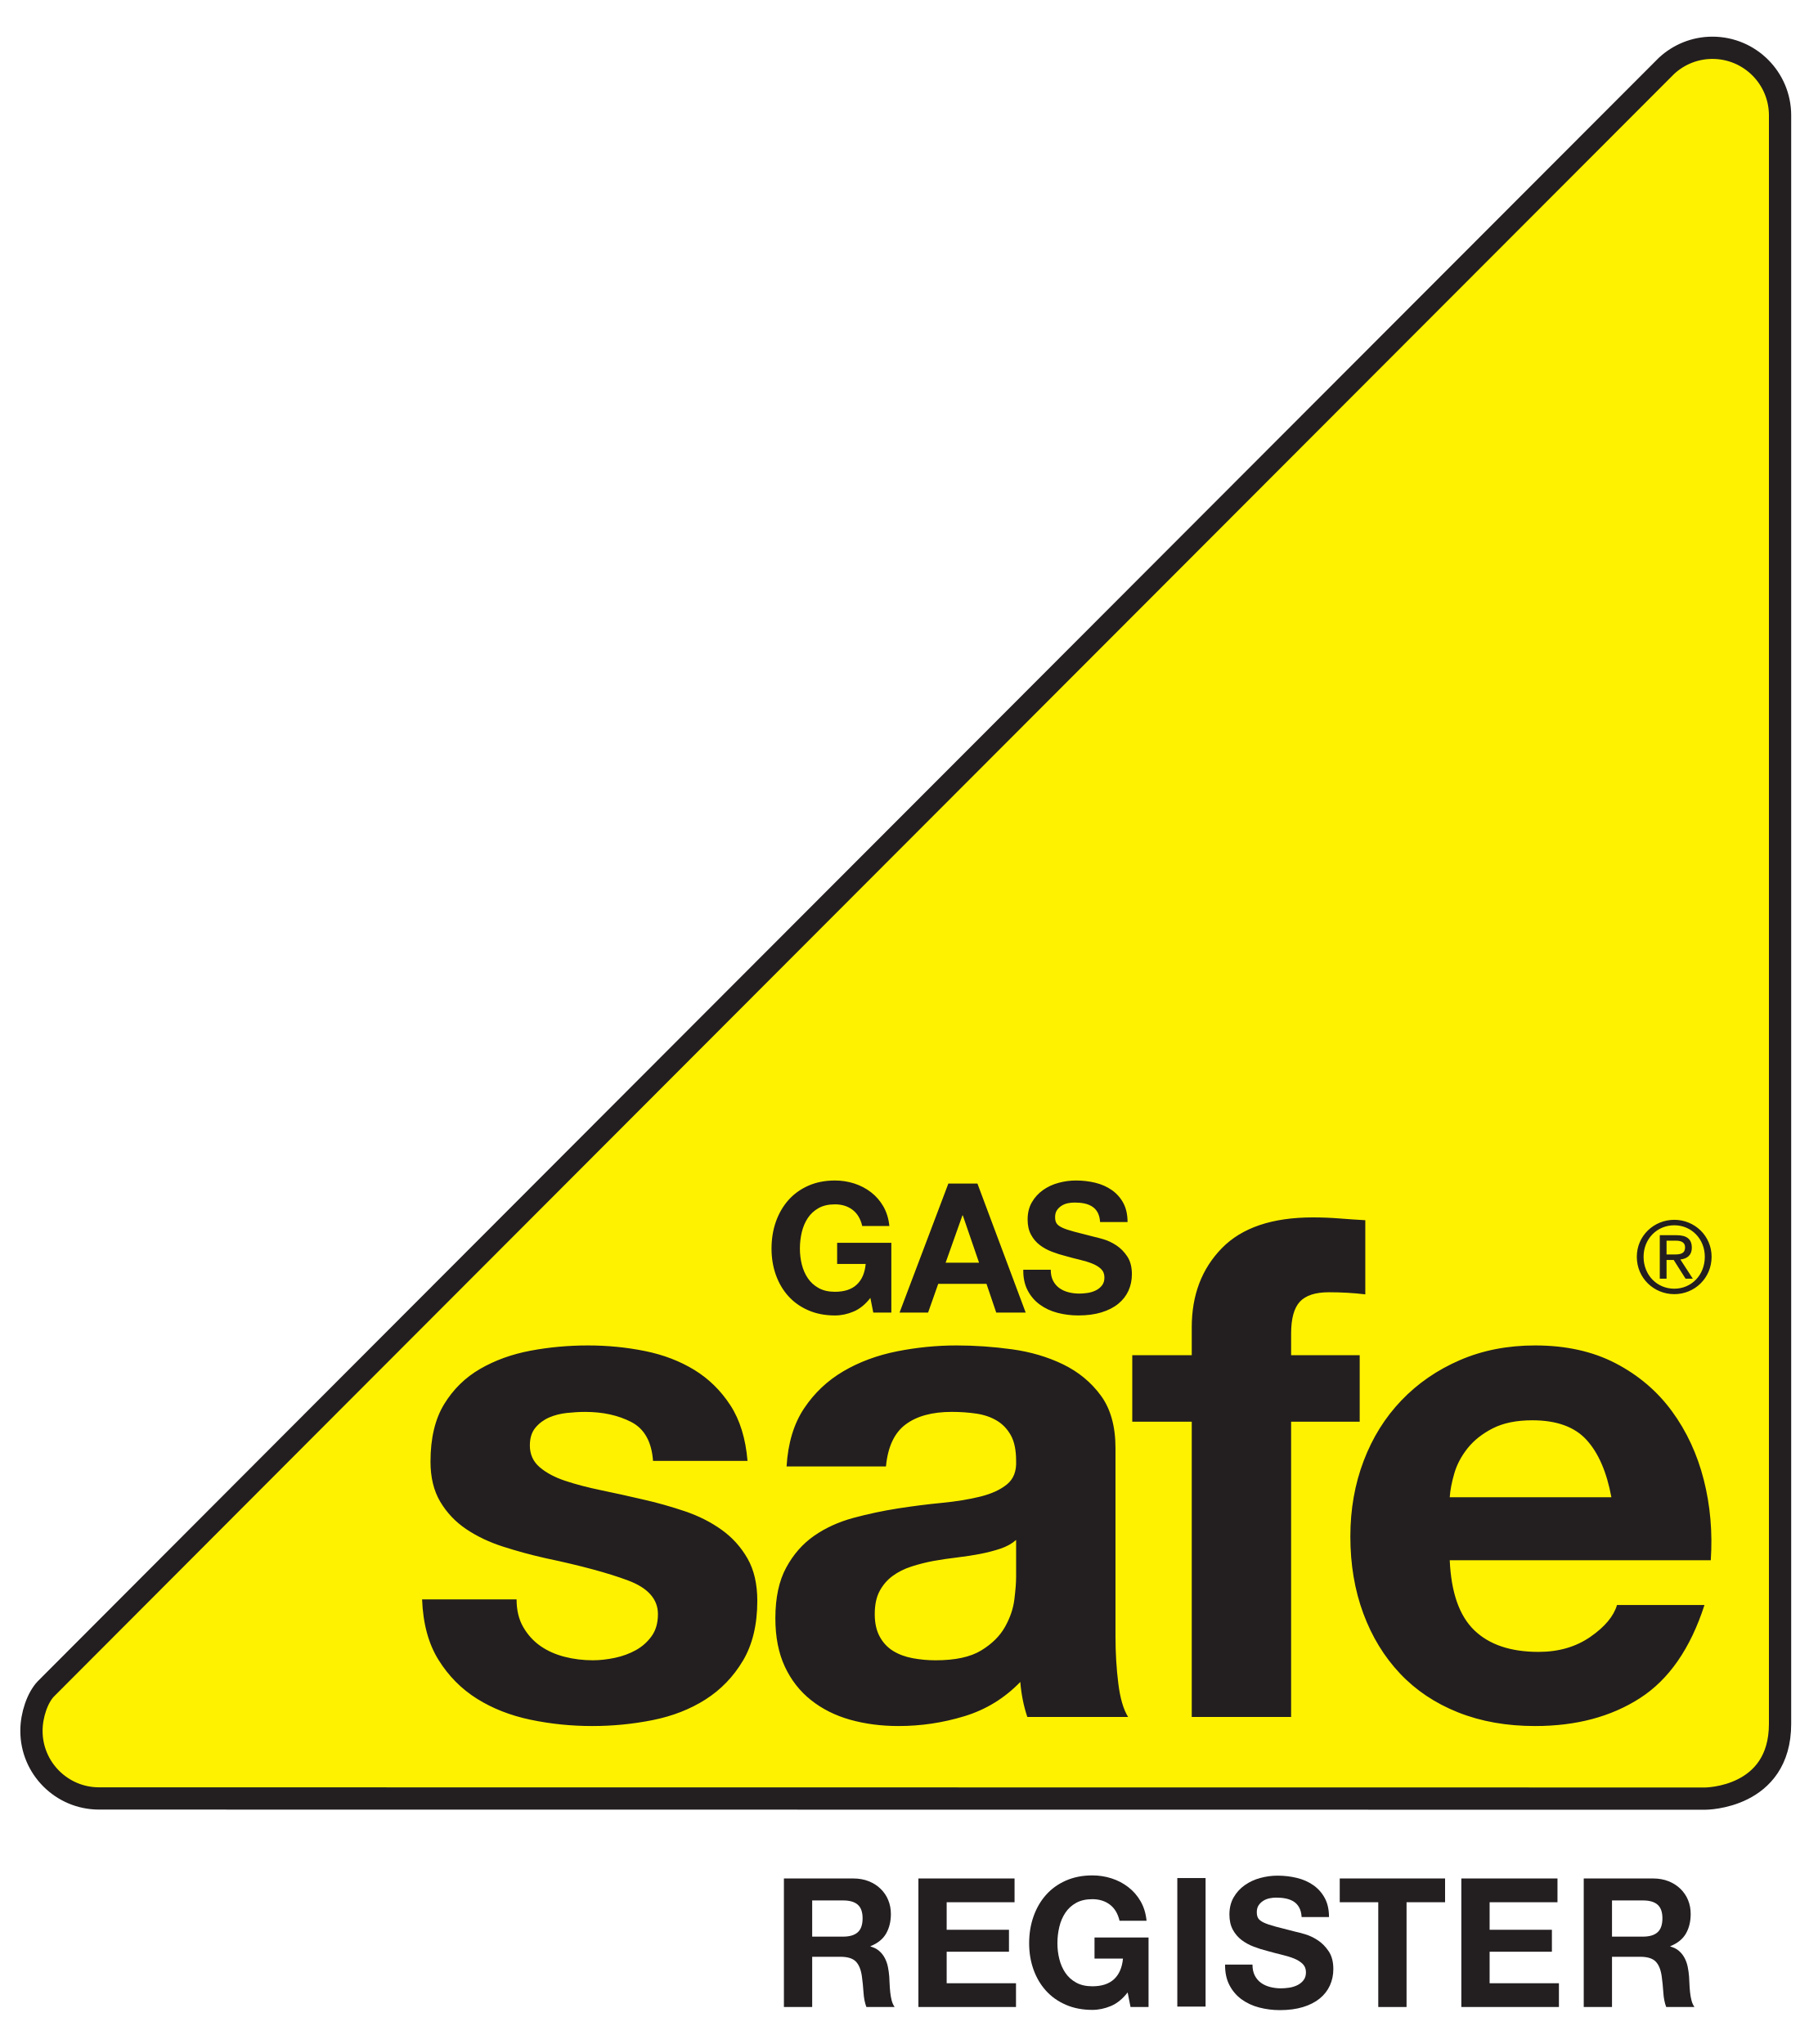
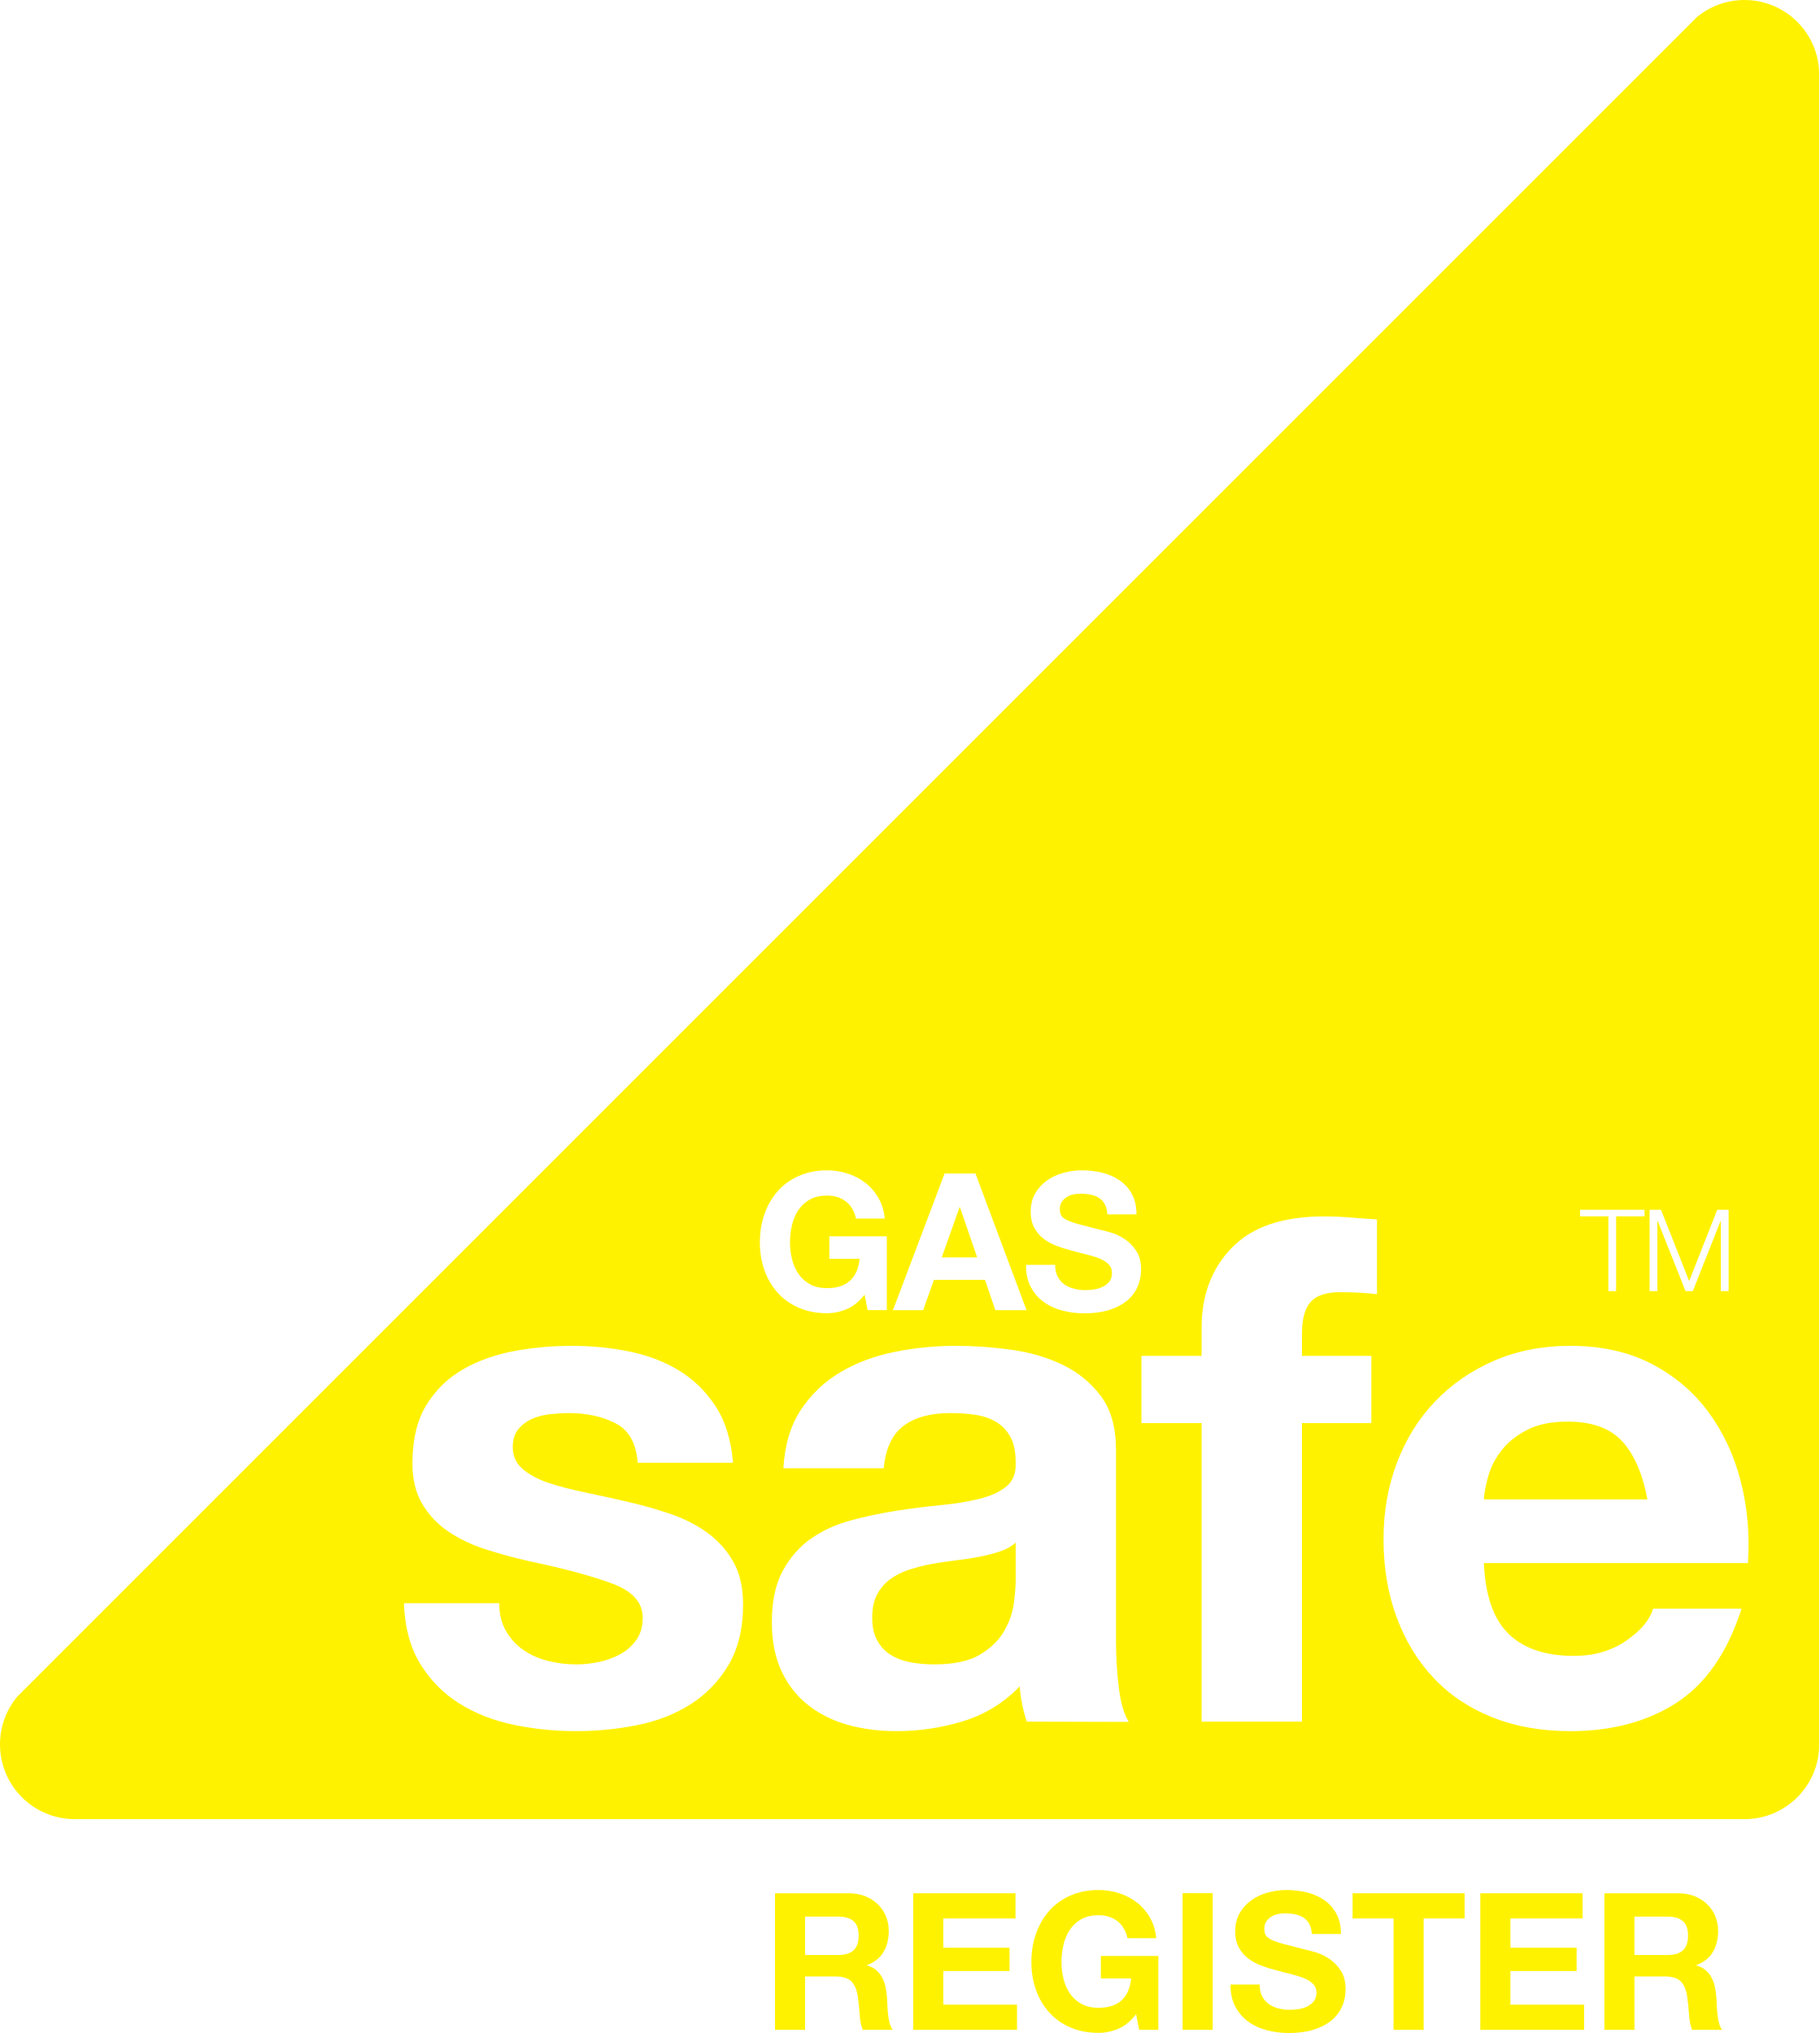
- <svg xmlns="http://www.w3.org/2000/svg" id="svg2816" version="1.1" width="120" height="135" xml:space="preserve">
-   <defs id="defs2820">
-     <clipPath clipPathUnits="userSpaceOnUse" id="clipPath2836">
-       <path d="m 12.496,624.78 437.953,0 0,-612.284 -437.953,0 0,612.284 z" id="path2838" />
-     </clipPath>
-     <clipPath clipPathUnits="userSpaceOnUse" id="clipPath2882">
-       <path d="m 12.496,12.496 437.953,0 0,612.283 -437.953,0 0,-612.283 z" id="path2884" />
-     </clipPath>
-     <clipPath clipPathUnits="userSpaceOnUse" id="clipPath2958">
-       <path d="m 328.559,34.465 97.087,0 0,112.63 -97.087,0 0,-112.63 z" id="path2960" />
-     </clipPath>
-     <clipPath clipPathUnits="userSpaceOnUse" id="clipPath3000">
-       <path d="m 328.559,38.996 93.543,0 0,104.272 -93.543,0 0,-104.272 z" id="path3002" />
-     </clipPath>
-     <clipPath clipPathUnits="userSpaceOnUse" id="clipPath3016">
-       <path d="m 328.559,34.465 97.087,0 0,112.63 -97.087,0 0,-112.63 z" id="path3018" />
-     </clipPath>
-     <clipPath clipPathUnits="userSpaceOnUse" id="clipPath3028">
-       <path d="m 0,0 462.945,0 0,637.276 L 0,637.276 0,0 z" id="path3030" />
-     </clipPath>
-     <clipPath clipPathUnits="userSpaceOnUse" id="clipPath3158">
-       <path d="m 0,0 462.945,0 0,637.276 L 0,637.276 0,0 z" id="path3160" />
-     </clipPath>
-   </defs>
-   <g id="g2826" transform="matrix(1.25,0,0,-1.25,-410.6988,183.7449)">
-     <g id="g3224" transform="translate(1.074046,1.790077)">
-       <g id="g2954">
-         <g clip-path="url(#clipPath2958)" id="g2956">
-           <g transform="translate(373.4696,42.3564)" id="g2962">
-             <path id="path2964" style="fill:#231f20;fill-opacity:1;fill-rule:nonzero;stroke:none" d="M 0,0 0,0.019 C 0.38,0.172 0.655,0.393 0.823,0.685 0.99,0.977 1.075,1.323 1.075,1.722 1.075,1.982 1.029,2.225 0.936,2.45 0.845,2.675 0.712,2.873 0.537,3.044 0.363,3.215 0.154,3.35 -0.09,3.448 -0.335,3.546 -0.609,3.596 -0.913,3.596 l -3.662,0 0,-6.792 1.493,0 0,2.654 1.493,0 c 0.375,0 0.644,-0.083 0.809,-0.247 0.165,-0.165 0.272,-0.425 0.323,-0.78 0.038,-0.273 0.067,-0.558 0.086,-0.856 0.019,-0.298 0.07,-0.555 0.152,-0.771 l 1.493,0 C 1.205,-3.1 1.153,-2.985 1.117,-2.849 1.083,-2.712 1.057,-2.568 1.041,-2.416 1.025,-2.263 1.014,-2.114 1.008,-1.968 1.002,-1.823 0.995,-1.696 0.989,-1.588 0.976,-1.417 0.952,-1.246 0.918,-1.075 0.883,-0.903 0.827,-0.747 0.751,-0.604 0.675,-0.461 0.577,-0.337 0.457,-0.233 0.336,-0.128 0.184,-0.051 0,0 m -0.419,1.494 c 0,-0.343 -0.085,-0.59 -0.257,-0.742 -0.171,-0.153 -0.428,-0.229 -0.77,-0.229 l -1.636,0 0,1.912 1.636,0 c 0.342,0 0.599,-0.074 0.77,-0.223 0.172,-0.15 0.257,-0.389 0.257,-0.718" />
-           </g>
-           <g transform="translate(381.0776,45.9522)" id="g2966">
-             <path id="path2968" style="fill:#231f20;fill-opacity:1;fill-rule:nonzero;stroke:none" d="m 0,0 0,-1.256 -3.586,0 0,-1.455 3.291,0 0,-1.16 -3.291,0 0,-1.665 3.662,0 0,-1.255 -5.155,0 0,6.791 L 0,0 z" />
-           </g>
-           <g transform="translate(386.1674,39.2132)" id="g2970">
-             <path id="path2972" style="fill:#231f20;fill-opacity:1;fill-rule:nonzero;stroke:none" d="m 0,0 c -0.324,-0.136 -0.65,-0.205 -0.98,-0.205 -0.52,0 -0.988,0.09 -1.403,0.271 -0.416,0.181 -0.766,0.43 -1.051,0.747 -0.286,0.317 -0.504,0.69 -0.656,1.117 -0.153,0.429 -0.229,0.89 -0.229,1.385 0,0.507 0.076,0.978 0.229,1.412 0.152,0.434 0.37,0.813 0.656,1.137 0.285,0.323 0.635,0.577 1.051,0.761 0.415,0.183 0.883,0.276 1.403,0.276 0.349,0 0.686,-0.052 1.013,-0.157 C 0.36,6.639 0.655,6.485 0.917,6.282 1.181,6.08 1.398,5.829 1.57,5.531 1.74,5.233 1.845,4.891 1.883,4.504 l -1.427,0 C 0.367,4.884 0.196,5.17 -0.058,5.36 -0.312,5.55 -0.619,5.645 -0.98,5.645 -1.316,5.645 -1.601,5.58 -1.836,5.45 -2.071,5.32 -2.261,5.146 -2.407,4.927 -2.553,4.708 -2.659,4.459 -2.725,4.181 -2.792,3.901 -2.826,3.613 -2.826,3.315 c 0,-0.286 0.034,-0.563 0.101,-0.832 0.066,-0.27 0.172,-0.512 0.318,-0.729 0.146,-0.215 0.336,-0.388 0.571,-0.517 0.235,-0.13 0.52,-0.195 0.856,-0.195 0.494,0 0.877,0.125 1.146,0.375 0.269,0.251 0.427,0.614 0.471,1.089 l -1.503,0 0,1.113 2.854,0 0,-3.671 -0.952,0 -0.152,0.77 C 0.618,0.375 0.323,0.136 0,0" />
-           </g>
-           <path id="path2974" style="fill:#231f20;fill-opacity:1;fill-rule:nonzero;stroke:none" d="m 391.168,39.182 -1.493,0 0,6.792 1.493,0 0,-6.792 z" />
-           <g transform="translate(393.7686,40.8219)" id="g2976">
-             <path id="path2978" style="fill:#231f20;fill-opacity:1;fill-rule:nonzero;stroke:none" d="m 0,0 c 0.083,-0.159 0.192,-0.287 0.328,-0.385 0.137,-0.098 0.297,-0.171 0.48,-0.219 0.185,-0.047 0.375,-0.071 0.572,-0.071 0.133,0 0.275,0.011 0.427,0.033 0.152,0.022 0.295,0.065 0.429,0.128 0.133,0.064 0.244,0.151 0.333,0.262 C 2.657,-0.141 2.702,0 2.702,0.171 2.702,0.355 2.643,0.504 2.526,0.618 2.408,0.733 2.255,0.828 2.064,0.904 1.874,0.98 1.659,1.046 1.417,1.103 1.177,1.16 0.933,1.224 0.685,1.294 0.431,1.357 0.184,1.435 -0.057,1.527 c -0.241,0.091 -0.456,0.211 -0.647,0.356 -0.19,0.146 -0.343,0.328 -0.461,0.547 -0.117,0.219 -0.176,0.484 -0.176,0.795 0,0.348 0.075,0.651 0.224,0.908 0.148,0.257 0.343,0.471 0.585,0.642 0.241,0.171 0.513,0.298 0.817,0.38 0.305,0.083 0.61,0.124 0.914,0.124 0.354,0 0.696,-0.04 1.022,-0.119 C 2.548,5.081 2.838,4.952 3.092,4.775 3.345,4.597 3.547,4.371 3.695,4.095 3.845,3.819 3.919,3.485 3.919,3.092 l -1.446,0 C 2.461,3.294 2.418,3.462 2.345,3.595 2.272,3.729 2.175,3.833 2.055,3.91 1.934,3.986 1.796,4.039 1.641,4.071 1.486,4.103 1.316,4.119 1.132,4.119 1.012,4.119 0.891,4.106 0.771,4.081 0.65,4.055 0.541,4.011 0.443,3.948 0.344,3.884 0.263,3.805 0.2,3.71 0.137,3.615 0.105,3.494 0.105,3.348 0.105,3.215 0.13,3.107 0.181,3.025 0.232,2.942 0.332,2.866 0.48,2.796 0.63,2.726 0.836,2.657 1.099,2.587 1.362,2.517 1.706,2.429 2.131,2.321 2.257,2.295 2.434,2.249 2.659,2.183 2.884,2.116 3.107,2.01 3.33,1.864 3.551,1.718 3.743,1.523 3.905,1.279 4.067,1.035 4.148,0.723 4.148,0.342 4.148,0.032 4.087,-0.257 3.967,-0.523 3.846,-0.789 3.667,-1.019 3.429,-1.213 3.192,-1.406 2.897,-1.557 2.545,-1.664 2.193,-1.772 1.785,-1.826 1.323,-1.826 c -0.375,0 -0.738,0.046 -1.09,0.138 -0.351,0.091 -0.662,0.236 -0.932,0.432 -0.27,0.197 -0.484,0.448 -0.642,0.752 C -1.499,-0.2 -1.575,0.162 -1.57,0.58 l 1.447,0 C -0.123,0.352 -0.082,0.158 0,0" />
-           </g>
-           <g transform="translate(398.2553,44.6967)" id="g2980">
-             <path id="path2982" style="fill:#231f20;fill-opacity:1;fill-rule:nonzero;stroke:none" d="m 0,0 0,1.256 5.564,0 0,-1.256 -2.035,0 0,-5.536 -1.494,0 L 2.035,0 0,0 z" />
-           </g>
-           <g transform="translate(409.7571,45.9522)" id="g2984">
-             <path id="path2986" style="fill:#231f20;fill-opacity:1;fill-rule:nonzero;stroke:none" d="m 0,0 0,-1.256 -3.585,0 0,-1.455 3.29,0 0,-1.16 -3.29,0 0,-1.665 3.661,0 0,-1.255 -5.155,0 0,6.791 L 0,0 z" />
-           </g>
-           <g transform="translate(415.719,42.3564)" id="g2988">
-             <path id="path2990" style="fill:#231f20;fill-opacity:1;fill-rule:nonzero;stroke:none" d="M 0,0 0,0.019 C 0.38,0.172 0.654,0.393 0.823,0.685 0.99,0.977 1.074,1.323 1.074,1.722 1.074,1.982 1.029,2.225 0.937,2.45 0.845,2.675 0.712,2.873 0.537,3.044 0.363,3.215 0.153,3.35 -0.091,3.448 -0.335,3.546 -0.609,3.596 -0.913,3.596 l -3.662,0 0,-6.792 1.493,0 0,2.654 1.493,0 c 0.374,0 0.644,-0.083 0.809,-0.247 0.165,-0.165 0.272,-0.425 0.323,-0.78 0.038,-0.273 0.067,-0.558 0.086,-0.856 0.019,-0.298 0.07,-0.555 0.152,-0.771 l 1.493,0 C 1.205,-3.1 1.153,-2.985 1.118,-2.849 1.082,-2.712 1.057,-2.568 1.041,-2.416 1.025,-2.263 1.014,-2.114 1.008,-1.968 1.001,-1.823 0.995,-1.696 0.989,-1.588 0.976,-1.417 0.952,-1.246 0.917,-1.075 0.883,-0.903 0.827,-0.747 0.751,-0.604 0.675,-0.461 0.576,-0.337 0.457,-0.233 0.336,-0.128 0.183,-0.051 0,0 m -0.419,1.494 c 0,-0.343 -0.086,-0.59 -0.257,-0.742 -0.171,-0.153 -0.428,-0.229 -0.77,-0.229 l -1.636,0 0,1.912 1.636,0 c 0.342,0 0.599,-0.074 0.77,-0.223 0.171,-0.15 0.257,-0.389 0.257,-0.718" />
-           </g>
-           <g transform="translate(421.5144,138.7908)" id="g2992">
-             <path id="path2994" style="fill:#fff200;fill-opacity:1;fill-rule:nonzero;stroke:none" d="m 0,0 0,0.318 c 0,1.973 -1.599,3.572 -3.573,3.572 -0.937,0 -1.788,-0.364 -2.426,-0.955 0,0 -85.247,-85.377 -85.61,-85.758 -0.439,-0.461 -0.759,-1.378 -0.759,-2.216 0,-1.973 1.6,-3.572 3.573,-3.572 0.046,0 84.843,-0.008 84.843,-0.008 0,0 3.952,0 3.952,3.952 L 0,0 z" />
-           </g>
-         </g>
-       </g>
-       <g id="g2996">
-         <g clip-path="url(#clipPath3000)" id="g2998">
-           <g transform="translate(421.5144,138.7908)" id="g3004">
-             <path id="path3006" style="fill:none;stroke:#fff200;stroke-width:1.077;stroke-linecap:butt;stroke-linejoin:miter;stroke-miterlimit:4;stroke-opacity:1;stroke-dasharray:none" d="m 0,0 0,0.318 c 0,1.973 -1.599,3.572 -3.573,3.572 -0.937,0 -1.788,-0.364 -2.426,-0.955 0,0 -85.247,-85.377 -85.61,-85.758 -0.439,-0.461 -0.759,-1.378 -0.759,-2.216 0,-1.973 1.6,-3.572 3.573,-3.572 0.046,0 84.843,-0.008 84.843,-0.008 0,0 3.952,0 3.952,3.952 L 0,0 z" />
-           </g>
-           <g transform="translate(421.5144,138.7908)" id="g3008">
-             <path id="path3010" style="fill:none;stroke:#231f20;stroke-width:1.176;stroke-linecap:butt;stroke-linejoin:miter;stroke-miterlimit:4;stroke-opacity:1;stroke-dasharray:none" d="m 0,0 0,0.318 c 0,1.973 -1.599,3.572 -3.573,3.572 -0.937,0 -1.788,-0.364 -2.426,-0.955 0,0 -85.247,-85.377 -85.61,-85.758 -0.439,-0.461 -0.759,-1.378 -0.759,-2.216 0,-1.973 1.6,-3.572 3.573,-3.572 0.046,0 84.843,-0.008 84.843,-0.008 0,0 3.952,0 3.952,3.952 L 0,0 z" />
-           </g>
-         </g>
-       </g>
-       <g id="g3012">
-         <g clip-path="url(#clipPath3016)" id="g3014">
-           <g transform="translate(415.9276,80.4651)" id="g3020">
-             <path id="path3022" style="fill:#231f20;fill-opacity:1;fill-rule:nonzero;stroke:none" d="m 0,0 c 0.909,0 1.612,-0.724 1.612,-1.664 0,-0.962 -0.703,-1.687 -1.612,-1.687 -0.919,0 -1.623,0.725 -1.623,1.687 C -1.623,-0.724 -0.919,0 0,0 m 0,-3.639 c 1.071,0 1.97,0.845 1.97,1.975 0,1.108 -0.899,1.953 -1.97,1.953 -1.077,0 -1.98,-0.845 -1.98,-1.953 0,-1.13 0.903,-1.975 1.98,-1.975 m -0.409,2.826 0.472,0 c 0.242,0 0.505,-0.048 0.505,-0.353 0,-0.362 -0.289,-0.377 -0.605,-0.377 l -0.372,0 0,0.73 z m 0,-1.02 0.378,0 0.625,-0.987 0.383,0 -0.657,1.013 c 0.342,0.037 0.605,0.21 0.605,0.626 0,0.441 -0.258,0.657 -0.804,0.657 l -0.888,0 0,-2.296 0.358,0 0,0.987 z m -29.064,0.772 c -0.223,0.146 -0.447,0.253 -0.673,0.32 -0.226,0.067 -0.402,0.113 -0.529,0.139 -0.427,0.107 -0.772,0.196 -1.036,0.267 -0.264,0.07 -0.471,0.139 -0.621,0.21 -0.149,0.07 -0.249,0.146 -0.3,0.229 -0.052,0.083 -0.076,0.191 -0.076,0.325 0,0.146 0.031,0.267 0.094,0.362 0.064,0.096 0.146,0.175 0.244,0.239 0.098,0.063 0.209,0.108 0.329,0.134 0.121,0.025 0.242,0.037 0.363,0.037 0.185,0 0.355,-0.015 0.511,-0.047 0.156,-0.032 0.294,-0.086 0.415,-0.163 0.121,-0.076 0.218,-0.181 0.291,-0.314 0.073,-0.134 0.116,-0.303 0.129,-0.506 l 1.451,0 c 0,0.394 -0.075,0.73 -0.224,1.007 -0.15,0.276 -0.352,0.504 -0.606,0.682 -0.255,0.178 -0.546,0.307 -0.874,0.387 -0.328,0.08 -0.67,0.119 -1.026,0.119 -0.305,0 -0.611,-0.041 -0.916,-0.124 -0.306,-0.082 -0.58,-0.21 -0.821,-0.382 -0.242,-0.172 -0.438,-0.386 -0.587,-0.644 -0.15,-0.258 -0.225,-0.562 -0.225,-0.912 0,-0.311 0.059,-0.577 0.177,-0.797 0.117,-0.219 0.272,-0.403 0.463,-0.549 0.191,-0.146 0.407,-0.265 0.649,-0.357 0.242,-0.093 0.49,-0.171 0.745,-0.234 0.248,-0.071 0.493,-0.134 0.735,-0.191 0.241,-0.058 0.458,-0.124 0.648,-0.201 0.191,-0.076 0.346,-0.172 0.464,-0.286 0.118,-0.115 0.176,-0.264 0.176,-0.449 0,-0.172 -0.044,-0.313 -0.134,-0.425 -0.089,-0.111 -0.2,-0.198 -0.333,-0.262 -0.134,-0.064 -0.278,-0.107 -0.43,-0.129 -0.153,-0.022 -0.296,-0.033 -0.43,-0.033 -0.197,0 -0.388,0.023 -0.572,0.071 -0.185,0.048 -0.345,0.121 -0.482,0.22 -0.137,0.099 -0.247,0.227 -0.33,0.386 -0.083,0.16 -0.124,0.354 -0.124,0.582 l -1.451,0 c -0.007,-0.42 0.07,-0.782 0.229,-1.088 0.159,-0.305 0.374,-0.557 0.645,-0.753 0.27,-0.198 0.582,-0.343 0.935,-0.435 0.353,-0.092 0.717,-0.138 1.093,-0.138 0.465,0 0.874,0.054 1.227,0.162 0.353,0.108 0.649,0.259 0.887,0.453 0.239,0.195 0.419,0.425 0.54,0.692 0.121,0.268 0.181,0.557 0.181,0.869 0,0.382 -0.081,0.695 -0.243,0.94 -0.162,0.245 -0.355,0.441 -0.578,0.587 M -46.8,-3.743 c 0.286,-0.318 0.638,-0.568 1.055,-0.749 0.417,-0.182 0.886,-0.273 1.408,-0.273 0.331,0 0.659,0.069 0.983,0.206 0.325,0.137 0.621,0.377 0.888,0.721 l 0.153,-0.774 0.954,0 0,3.685 -2.863,0 0,-1.117 1.508,0 c -0.044,-0.477 -0.202,-0.841 -0.473,-1.093 -0.27,-0.251 -0.653,-0.377 -1.15,-0.377 -0.337,0 -0.624,0.065 -0.859,0.196 -0.236,0.13 -0.426,0.304 -0.573,0.52 -0.146,0.216 -0.253,0.46 -0.32,0.731 -0.066,0.27 -0.1,0.548 -0.1,0.834 0,0.299 0.034,0.589 0.1,0.869 0.067,0.28 0.174,0.53 0.32,0.75 0.147,0.219 0.337,0.394 0.573,0.525 0.235,0.13 0.522,0.195 0.859,0.195 0.363,0 0.671,-0.095 0.926,-0.286 0.254,-0.191 0.426,-0.478 0.515,-0.859 l 1.433,0 c -0.039,0.388 -0.144,0.731 -0.315,1.031 -0.172,0.299 -0.391,0.55 -0.655,0.754 -0.264,0.203 -0.56,0.358 -0.887,0.463 -0.328,0.105 -0.667,0.157 -1.017,0.157 -0.522,0 -0.991,-0.092 -1.408,-0.276 -0.417,-0.185 -0.769,-0.44 -1.055,-0.764 -0.286,-0.325 -0.505,-0.705 -0.659,-1.141 -0.152,-0.436 -0.229,-0.909 -0.229,-1.418 0,-0.496 0.077,-0.959 0.229,-1.388 0.154,-0.43 0.373,-0.804 0.659,-1.122 m 30.182,-3.123 -3.623,0 0,1.146 c 0,0.788 0.154,1.349 0.462,1.682 0.308,0.332 0.82,0.499 1.535,0.499 0.665,0 1.305,-0.037 1.922,-0.111 l 0,3.918 c -0.444,0.025 -0.9,0.056 -1.368,0.093 -0.468,0.037 -0.937,0.055 -1.405,0.055 -2.143,0 -3.746,-0.542 -4.805,-1.626 -1.06,-1.085 -1.59,-2.477 -1.59,-4.177 l 0,-1.479 -3.142,0 0,-3.512 3.142,0 0,-15.601 5.249,0 0,15.601 3.623,0 0,3.512 z m 4.756,-7.505 c 0.024,0.37 0.104,0.788 0.24,1.257 0.135,0.468 0.37,0.912 0.702,1.331 0.334,0.419 0.777,0.77 1.332,1.054 0.554,0.282 1.25,0.425 2.088,0.425 1.281,0 2.237,-0.346 2.865,-1.036 0.629,-0.689 1.066,-1.7 1.312,-3.031 l -8.539,0 z m 11.737,4.547 c -0.776,1.059 -1.769,1.904 -2.976,2.533 -1.208,0.628 -2.624,0.942 -4.251,0.942 -1.455,0 -2.779,-0.259 -3.974,-0.776 -1.196,-0.517 -2.225,-1.226 -3.087,-2.126 -0.863,-0.9 -1.528,-1.965 -1.996,-3.197 -0.469,-1.233 -0.703,-2.564 -0.703,-3.993 0,-1.479 0.228,-2.834 0.684,-4.067 0.456,-1.232 1.103,-2.291 1.941,-3.179 0.838,-0.887 1.861,-1.571 3.068,-2.051 1.207,-0.481 2.563,-0.721 4.067,-0.721 2.168,0 4.017,0.492 5.545,1.478 1.528,0.986 2.662,2.625 3.401,4.917 l -4.621,0 c -0.173,-0.591 -0.641,-1.152 -1.405,-1.682 -0.764,-0.53 -1.676,-0.795 -2.735,-0.795 -1.479,0 -2.613,0.382 -3.402,1.147 -0.788,0.763 -1.219,1.996 -1.293,3.696 l 13.789,0 c 0.098,1.479 -0.025,2.896 -0.37,4.251 -0.345,1.355 -0.906,2.563 -1.682,3.623 m -34.643,-8.761 c 0,-0.296 -0.031,-0.691 -0.092,-1.183 -0.061,-0.493 -0.228,-0.98 -0.499,-1.46 -0.271,-0.481 -0.69,-0.894 -1.257,-1.239 -0.567,-0.345 -1.368,-0.518 -2.403,-0.518 -0.419,0 -0.826,0.038 -1.22,0.112 -0.394,0.074 -0.739,0.203 -1.035,0.388 -0.296,0.185 -0.53,0.437 -0.702,0.758 -0.173,0.32 -0.259,0.714 -0.259,1.183 0,0.492 0.086,0.899 0.259,1.22 0.172,0.32 0.4,0.585 0.684,0.794 0.283,0.209 0.615,0.376 0.998,0.5 0.381,0.123 0.77,0.221 1.164,0.295 0.419,0.074 0.838,0.136 1.257,0.185 0.419,0.049 0.819,0.111 1.202,0.185 0.381,0.074 0.739,0.166 1.072,0.277 0.333,0.111 0.609,0.265 0.831,0.462 l 0,-1.959 z m 5.25,-3.142 0,9.944 c 0,1.158 -0.259,2.089 -0.777,2.791 -0.517,0.703 -1.183,1.251 -1.995,1.645 -0.814,0.394 -1.714,0.659 -2.7,0.795 -0.986,0.135 -1.959,0.203 -2.92,0.203 -1.06,0 -2.113,-0.105 -3.161,-0.314 -1.047,-0.21 -1.99,-0.561 -2.828,-1.054 -0.838,-0.493 -1.528,-1.146 -2.07,-1.959 -0.542,-0.813 -0.85,-1.836 -0.924,-3.068 l 5.25,0 c 0.098,1.035 0.443,1.775 1.035,2.218 0.591,0.443 1.405,0.666 2.439,0.666 0.468,0 0.906,-0.032 1.313,-0.093 0.406,-0.062 0.764,-0.185 1.072,-0.37 0.308,-0.185 0.554,-0.444 0.739,-0.776 0.185,-0.333 0.277,-0.783 0.277,-1.349 0.025,-0.543 -0.135,-0.956 -0.48,-1.239 -0.345,-0.284 -0.813,-0.499 -1.405,-0.647 -0.591,-0.147 -1.27,-0.259 -2.033,-0.333 -0.764,-0.073 -1.541,-0.172 -2.329,-0.295 -0.789,-0.124 -1.571,-0.29 -2.347,-0.499 -0.777,-0.21 -1.467,-0.524 -2.071,-0.943 -0.604,-0.419 -1.097,-0.979 -1.479,-1.682 -0.382,-0.702 -0.573,-1.596 -0.573,-2.68 0,-0.986 0.167,-1.836 0.499,-2.551 0.334,-0.715 0.795,-1.306 1.387,-1.774 0.592,-0.469 1.281,-0.814 2.07,-1.036 0.789,-0.221 1.639,-0.332 2.551,-0.332 1.183,0 2.341,0.173 3.475,0.518 1.133,0.344 2.119,0.947 2.957,1.811 0.025,-0.321 0.068,-0.635 0.13,-0.943 0.061,-0.309 0.141,-0.61 0.24,-0.906 l 5.324,0 c -0.247,0.394 -0.42,0.985 -0.518,1.775 -0.099,0.788 -0.148,1.614 -0.148,2.477 m -8.085,22.251 0.019,0 0.859,-2.501 -1.766,0 0.888,2.501 z m -1.279,-3.618 2.549,0 0.515,-1.518 1.556,0 -2.549,6.816 -1.536,0 -2.578,-6.816 1.508,0 0.535,1.518 z M -50.324,-16.09 c -0.567,0.407 -1.214,0.733 -1.94,0.98 -0.728,0.246 -1.473,0.456 -2.237,0.628 -0.74,0.173 -1.466,0.333 -2.181,0.481 -0.715,0.148 -1.349,0.314 -1.904,0.499 -0.555,0.185 -1.005,0.425 -1.35,0.721 -0.345,0.296 -0.517,0.677 -0.517,1.146 0,0.394 0.098,0.708 0.296,0.943 0.197,0.234 0.437,0.412 0.721,0.536 0.283,0.123 0.597,0.203 0.942,0.24 0.345,0.037 0.666,0.055 0.961,0.055 0.937,0 1.75,-0.179 2.441,-0.536 0.689,-0.357 1.071,-1.041 1.145,-2.051 l 4.991,0 c -0.099,1.182 -0.401,2.162 -0.906,2.938 -0.505,0.777 -1.14,1.399 -1.903,1.868 -0.765,0.467 -1.634,0.8 -2.607,0.997 -0.973,0.197 -1.977,0.296 -3.013,0.296 -1.035,0 -2.046,-0.092 -3.031,-0.277 -0.986,-0.185 -1.873,-0.505 -2.662,-0.961 -0.789,-0.456 -1.423,-1.078 -1.904,-1.867 -0.48,-0.789 -0.72,-1.799 -0.72,-3.031 0,-0.838 0.172,-1.547 0.517,-2.126 0.345,-0.579 0.801,-1.06 1.368,-1.442 0.567,-0.382 1.213,-0.69 1.941,-0.924 0.727,-0.234 1.472,-0.438 2.237,-0.61 1.872,-0.394 3.332,-0.789 4.38,-1.183 1.047,-0.394 1.571,-0.986 1.571,-1.774 0,-0.469 -0.111,-0.857 -0.333,-1.165 -0.222,-0.309 -0.499,-0.554 -0.831,-0.739 -0.333,-0.185 -0.703,-0.321 -1.109,-0.407 -0.407,-0.086 -0.795,-0.129 -1.165,-0.129 -0.517,0 -1.016,0.061 -1.497,0.185 -0.481,0.123 -0.906,0.314 -1.276,0.572 -0.369,0.259 -0.671,0.592 -0.905,0.999 -0.235,0.406 -0.351,0.893 -0.351,1.46 l -4.991,0 c 0.049,-1.282 0.339,-2.348 0.869,-3.198 0.53,-0.85 1.207,-1.534 2.033,-2.052 0.825,-0.517 1.768,-0.886 2.828,-1.108 1.059,-0.222 2.144,-0.333 3.253,-0.333 1.085,0 2.15,0.104 3.198,0.314 1.047,0.209 1.978,0.573 2.791,1.09 0.813,0.518 1.472,1.202 1.978,2.052 0.504,0.85 0.757,1.904 0.757,3.161 0,0.887 -0.172,1.632 -0.517,2.236 -0.345,0.604 -0.801,1.11 -1.368,1.516" />
-           </g>
-         </g>
-       </g>
+ <svg xmlns="http://www.w3.org/2000/svg" version="1.1" id="Layer_1" x="0px" y="0px" width="226.627px" height="253.267px" viewBox="0 0 226.627 253.267" enable-background="new 0 0 226.627 253.267" xml:space="preserve">
+   <g>
+     <g>
+       <path fill="#FFF200" d="M195.259,177.1c-1.999,0-3.66,0.338-4.982,1.013c-1.323,0.676-2.382,1.512-3.175,2.51    c-0.794,0.998-1.353,2.056-1.676,3.171c-0.324,1.115-0.515,2.113-0.573,2.994h20.371c-0.588-3.17-1.632-5.577-3.131-7.222    C200.594,177.922,198.315,177.1,195.259,177.1z" />
+       <path fill="#FFF200" d="M121.972,193.945c-0.914,0.177-1.873,0.324-2.877,0.441c-1.002,0.117-2.006,0.265-3.008,0.44    c-0.943,0.177-1.873,0.412-2.787,0.706s-1.711,0.69-2.389,1.19c-0.679,0.5-1.226,1.132-1.638,1.896    c-0.414,0.765-0.619,1.734-0.619,2.91c0,1.117,0.205,2.059,0.619,2.822c0.412,0.765,0.973,1.367,1.681,1.809    c0.707,0.441,1.533,0.75,2.479,0.926c0.943,0.176,1.916,0.264,2.92,0.264c2.477,0,4.395-0.411,5.752-1.234    c1.355-0.822,2.359-1.808,3.008-2.954s1.047-2.308,1.195-3.483c0.146-1.176,0.221-2.116,0.221-2.822v-4.674    c-0.531,0.471-1.195,0.839-1.99,1.103C123.741,193.549,122.886,193.77,121.972,193.945z" />
+       <polygon fill="#FFF200" points="119.582,150.39 119.534,150.39 117.316,156.645 121.729,156.645   " />
+       <path fill="#FFF200" d="M217.313,0c-2.237,0-4.29,0.789-5.896,2.103L2.152,211.358C0.809,212.973,0,215.049,0,217.313    c0,5.145,4.17,9.313,9.314,9.313h208c5.145,0,9.313-4.169,9.313-9.313v-208C226.627,4.169,222.458,0,217.313,0z M205.498,150.711    h1.42l3.509,8.885l3.495-8.885h1.42v10.133h-0.969v-8.756h-0.028l-3.464,8.756h-0.908l-3.478-8.756h-0.028v8.756h-0.969V150.711z     M196.839,150.711h8.024v0.82h-3.535v9.312h-0.969v-9.312h-3.521V150.711z M117.675,146.191h3.839l6.366,17.031h-3.887    l-1.288-3.781h-6.366l-1.335,3.781h-3.767L117.675,146.191z M90.758,207.411c-1.205,2.029-2.778,3.662-4.719,4.897    c-1.94,1.236-4.16,2.104-6.659,2.604c-2.5,0.5-5.043,0.75-7.63,0.75c-2.646,0-5.233-0.265-7.762-0.792    c-2.529-0.528-4.778-1.409-6.748-2.642c-1.971-1.232-3.588-2.861-4.852-4.887s-1.955-4.564-2.072-7.617h11.875    c0,1.344,0.28,2.498,0.841,3.462c0.561,0.965,1.283,1.754,2.168,2.367s1.902,1.066,3.053,1.358s2.345,0.438,3.584,0.438    c0.885,0,1.813-0.103,2.787-0.309c0.973-0.205,1.857-0.528,2.654-0.97s1.46-1.029,1.991-1.765    c0.531-0.734,0.797-1.661,0.797-2.778c0-1.881-1.251-3.291-3.752-4.232c-2.501-0.94-5.987-1.881-10.459-2.822    c-1.824-0.412-3.604-0.897-5.341-1.456s-3.28-1.293-4.634-2.204s-2.442-2.058-3.267-3.439s-1.235-3.072-1.235-5.071    c0-2.939,0.572-5.351,1.719-7.232c1.146-1.881,2.66-3.365,4.541-4.453s3.996-1.852,6.348-2.293    c2.351-0.441,4.761-0.662,7.229-0.662c2.468,0,4.862,0.235,7.185,0.706c2.321,0.471,4.393,1.266,6.215,2.383    c1.822,1.118,3.336,2.604,4.541,4.457s1.925,4.192,2.16,7.017H79.442c-0.178-2.416-1.091-4.051-2.741-4.905    s-3.596-1.282-5.836-1.282c-0.707,0-1.474,0.045-2.299,0.133c-0.826,0.088-1.577,0.279-2.255,0.573    c-0.678,0.295-1.253,0.722-1.725,1.28s-0.707,1.309-0.707,2.25c0,1.118,0.411,2.03,1.235,2.736s1.897,1.279,3.222,1.721    s2.839,0.838,4.546,1.191s3.442,0.735,5.208,1.146c1.824,0.412,3.604,0.913,5.34,1.501s3.281,1.367,4.635,2.338    s2.441,2.178,3.266,3.619s1.236,3.222,1.236,5.339C92.567,202.866,91.963,205.382,90.758,207.411z M94.661,154.783    c0-1.271,0.191-2.45,0.573-3.538c0.382-1.088,0.932-2.037,1.648-2.848c0.716-0.81,1.596-1.445,2.637-1.905    c1.042-0.461,2.214-0.691,3.518-0.691c0.874,0,1.721,0.131,2.539,0.393s1.558,0.646,2.218,1.154    c0.659,0.508,1.204,1.135,1.633,1.881c0.43,0.746,0.691,1.604,0.787,2.574h-3.576c-0.223-0.953-0.652-1.669-1.288-2.146    c-0.636-0.477-1.406-0.715-2.312-0.715c-0.843,0-1.558,0.163-2.146,0.488c-0.588,0.326-1.064,0.763-1.431,1.311    c-0.365,0.548-0.632,1.172-0.799,1.87c-0.167,0.699-0.25,1.422-0.25,2.168c0,0.715,0.083,1.41,0.25,2.085s0.433,1.282,0.798,1.822    s0.842,0.973,1.43,1.299s1.303,0.488,2.145,0.488c1.238,0,2.195-0.312,2.87-0.938s1.068-1.531,1.18-2.719h-3.768v-2.797h7.158    v9.195h-2.388l-0.382-1.931c-0.668,0.858-1.407,1.459-2.218,1.801s-1.629,0.513-2.456,0.513c-1.304,0-2.476-0.227-3.517-0.679    c-1.042-0.453-1.92-1.076-2.635-1.87c-0.716-0.795-1.264-1.728-1.646-2.8C94.852,157.177,94.661,156.021,94.661,154.783z     M127.911,214.475c-0.236-0.701-0.428-1.417-0.574-2.147s-0.25-1.477-0.309-2.236c-2,2.063-4.352,3.508-7.057,4.333    s-5.471,1.238-8.293,1.238c-2.175,0-4.204-0.266-6.087-0.794c-1.881-0.529-3.528-1.354-4.939-2.472    c-1.412-1.117-2.515-2.529-3.309-4.235s-1.19-3.736-1.19-6.09c0-2.588,0.456-4.721,1.368-6.397s2.09-3.016,3.532-4.016    c1.441-1,3.09-1.751,4.944-2.251c1.855-0.5,3.725-0.896,5.608-1.191c1.883-0.294,3.738-0.529,5.562-0.706    c1.824-0.176,3.443-0.44,4.857-0.794c1.412-0.353,2.531-0.867,3.355-1.544s1.205-1.662,1.146-2.957    c0-1.354-0.221-2.427-0.662-3.222c-0.441-0.794-1.031-1.411-1.768-1.853s-1.592-0.735-2.562-0.883    c-0.973-0.146-2.02-0.221-3.139-0.221c-2.475,0-4.418,0.529-5.832,1.587s-2.239,2.82-2.474,5.288h-12.5    c0.176-2.938,0.911-5.377,2.204-7.316s2.938-3.496,4.937-4.672c1.998-1.175,4.246-2.012,6.745-2.512    c2.498-0.5,5.01-0.75,7.537-0.75c2.293,0,4.613,0.162,6.965,0.485c2.352,0.324,4.498,0.956,6.438,1.897s3.525,2.25,4.76,3.926    c1.234,1.677,1.852,3.897,1.852,6.661v23.734c0,2.059,0.117,4.029,0.354,5.911c0.234,1.883,0.646,3.294,1.234,4.235    L127.911,214.475z M141.693,160.346c-0.302,0.668-0.751,1.244-1.347,1.729c-0.597,0.484-1.335,0.862-2.218,1.133    c-0.882,0.27-1.902,0.405-3.062,0.405c-0.938,0-1.849-0.115-2.73-0.347c-0.882-0.23-1.661-0.593-2.336-1.087    c-0.676-0.493-1.212-1.122-1.609-1.886c-0.397-0.763-0.588-1.669-0.572-2.719h3.625c0,0.572,0.104,1.058,0.31,1.455    c0.207,0.397,0.48,0.719,0.822,0.966c0.342,0.246,0.743,0.429,1.204,0.548c0.46,0.119,0.937,0.179,1.43,0.179    c0.333,0,0.691-0.027,1.072-0.083s0.738-0.163,1.072-0.322s0.611-0.377,0.834-0.655s0.334-0.632,0.334-1.061    c0-0.461-0.146-0.834-0.441-1.121c-0.293-0.285-0.679-0.523-1.154-0.715c-0.477-0.19-1.018-0.357-1.621-0.5    c-0.604-0.144-1.215-0.303-1.834-0.478c-0.635-0.158-1.255-0.353-1.858-0.583s-1.144-0.529-1.62-0.895s-0.861-0.822-1.155-1.371    c-0.294-0.548-0.44-1.211-0.44-1.99c0-0.874,0.187-1.633,0.56-2.276s0.861-1.18,1.465-1.608c0.604-0.43,1.286-0.747,2.049-0.953    c0.762-0.207,1.524-0.311,2.286-0.311c0.89,0,1.743,0.1,2.561,0.298c0.818,0.198,1.545,0.521,2.18,0.965s1.14,1.013,1.513,1.704    c0.373,0.69,0.56,1.529,0.56,2.515h-3.625c-0.031-0.509-0.139-0.93-0.321-1.264s-0.424-0.597-0.726-0.787    c-0.301-0.19-0.646-0.325-1.034-0.405c-0.389-0.079-0.812-0.119-1.272-0.119c-0.301,0-0.603,0.032-0.903,0.096    c-0.302,0.063-0.575,0.175-0.821,0.334c-0.245,0.158-0.447,0.357-0.605,0.596c-0.159,0.238-0.238,0.541-0.238,0.906    c0,0.334,0.063,0.604,0.19,0.811c0.127,0.207,0.377,0.398,0.751,0.573c0.373,0.175,0.889,0.35,1.548,0.524    s1.521,0.397,2.585,0.668c0.317,0.063,0.758,0.179,1.322,0.346s1.124,0.434,1.68,0.799c0.556,0.366,1.036,0.854,1.441,1.467    c0.404,0.612,0.607,1.396,0.607,2.35C142.146,158.955,141.995,159.678,141.693,160.346z M171.539,161.225    c-1.47-0.166-2.998-0.25-4.586-0.25c-1.705,0-2.925,0.397-3.659,1.19c-0.735,0.794-1.103,2.132-1.103,4.013v2.734h8.643v8.375    h-8.643v37.188h-12.5v-37.188h-7.496v-8.375h7.496v-3.528c0-4.057,1.262-7.378,3.785-9.966c2.523-2.587,6.339-3.881,11.448-3.881    c1.117,0,2.234,0.047,3.352,0.141s2.204,0.172,3.263,0.234V161.225z M217.746,194.725h-32.894    c0.176,4.061,1.205,7.002,3.086,8.826s4.586,2.736,8.114,2.736c2.527,0,4.703-0.628,6.525-1.885s2.939-2.587,3.352-3.99h11.023    c-1.764,5.466-4.469,9.374-8.113,11.725c-3.646,2.35-8.055,3.525-13.229,3.525c-3.586,0-6.818-0.574-9.697-1.721    s-5.316-2.779-7.312-4.896c-1.996-2.117-3.536-4.646-4.622-7.588s-1.628-6.177-1.628-9.707c0-3.411,0.557-6.587,1.672-9.528    s2.699-5.485,4.754-7.633c2.054-2.146,4.506-3.838,7.355-5.073s6.009-1.854,9.478-1.854c3.88,0,7.261,0.75,10.142,2.248    c2.881,1.499,5.247,3.512,7.099,6.039s3.189,5.406,4.013,8.639S217.981,191.199,217.746,194.725z" />
+     </g>
+     <g>
+       <path fill="#FFF200" d="M105.729,235.86c0.764,0,1.451,0.123,2.063,0.369s1.138,0.583,1.575,1.012s0.771,0.925,1.002,1.488    s0.346,1.17,0.346,1.821c0,1-0.211,1.865-0.633,2.595c-0.422,0.73-1.111,1.286-2.066,1.667v0.048    c0.461,0.127,0.843,0.322,1.145,0.584c0.303,0.263,0.549,0.572,0.739,0.931s0.33,0.751,0.417,1.181    c0.088,0.43,0.147,0.859,0.18,1.289c0.016,0.27,0.031,0.588,0.047,0.954c0.017,0.365,0.044,0.739,0.084,1.121    s0.104,0.743,0.19,1.085c0.088,0.342,0.219,0.633,0.394,0.871h-3.744c-0.206-0.541-0.334-1.185-0.381-1.933    c-0.048-0.747-0.119-1.463-0.215-2.147c-0.127-0.891-0.397-1.542-0.811-1.956c-0.413-0.413-1.088-0.62-2.025-0.62h-3.742v6.656    h-3.75V235.86H105.729z M104.392,243.548c0.857,0,1.501-0.19,1.93-0.57c0.429-0.381,0.644-1,0.644-1.855    c0-0.825-0.215-1.424-0.644-1.797c-0.429-0.372-1.072-0.559-1.93-0.559h-4.099v4.781H104.392z" />
+       <path fill="#FFF200" d="M126.502,235.86v3.141h-8.989v3.641h8.25v2.906h-8.25v4.188h9.18v3.141h-12.93V235.86H126.502z" />
+       <path fill="#FFF200" d="M139.309,252.738c-0.811,0.342-1.63,0.513-2.456,0.513c-1.304,0-2.476-0.227-3.517-0.679    c-1.042-0.453-1.92-1.076-2.635-1.87c-0.716-0.795-1.265-1.728-1.646-2.8c-0.382-1.072-0.572-2.228-0.572-3.466    c0-1.271,0.191-2.45,0.573-3.538s0.932-2.037,1.647-2.848c0.717-0.81,1.596-1.445,2.638-1.905    c1.042-0.461,2.214-0.691,3.518-0.691c0.874,0,1.721,0.131,2.539,0.393s1.558,0.646,2.218,1.154    c0.659,0.508,1.204,1.135,1.633,1.881c0.43,0.746,0.691,1.604,0.787,2.574h-3.576c-0.223-0.953-0.652-1.669-1.288-2.146    c-0.636-0.477-1.407-0.715-2.312-0.715c-0.843,0-1.558,0.163-2.146,0.488c-0.588,0.326-1.064,0.763-1.431,1.311    c-0.365,0.548-0.632,1.172-0.799,1.87c-0.167,0.699-0.25,1.422-0.25,2.168c0,0.715,0.083,1.41,0.25,2.085s0.433,1.282,0.798,1.822    s0.842,0.973,1.43,1.299s1.303,0.488,2.145,0.488c1.238,0,2.195-0.312,2.87-0.938c0.676-0.625,1.068-1.531,1.18-2.719h-3.768    v-2.797h7.158v9.195h-2.388l-0.382-1.932C140.858,251.796,140.119,252.396,139.309,252.738z" />
+       <path fill="#FFF200" d="M151.07,235.845v17.031h-3.75v-17.031H151.07z" />
+       <path fill="#FFF200" d="M157.228,248.684c0.207,0.397,0.48,0.719,0.822,0.966c0.342,0.246,0.743,0.429,1.203,0.548    c0.461,0.119,0.938,0.179,1.431,0.179c0.333,0,0.69-0.027,1.072-0.083s0.739-0.163,1.072-0.322    c0.334-0.159,0.612-0.377,0.834-0.655c0.223-0.278,0.334-0.632,0.334-1.061c0-0.461-0.147-0.834-0.44-1.121    c-0.295-0.285-0.68-0.523-1.156-0.715c-0.477-0.19-1.016-0.357-1.619-0.5c-0.604-0.144-1.216-0.303-1.835-0.478    c-0.635-0.158-1.255-0.353-1.858-0.583s-1.144-0.529-1.619-0.895c-0.477-0.365-0.862-0.822-1.156-1.371    c-0.294-0.548-0.44-1.211-0.44-1.99c0-0.874,0.187-1.633,0.56-2.276s0.861-1.18,1.465-1.608c0.604-0.43,1.286-0.747,2.049-0.953    c0.762-0.207,1.524-0.311,2.286-0.311c0.89,0,1.743,0.1,2.561,0.298c0.818,0.198,1.544,0.521,2.18,0.965s1.14,1.013,1.513,1.704    c0.373,0.69,0.56,1.529,0.56,2.515h-3.625c-0.032-0.509-0.139-0.93-0.321-1.264c-0.182-0.334-0.424-0.597-0.725-0.787    c-0.302-0.19-0.646-0.325-1.035-0.405c-0.389-0.079-0.812-0.119-1.272-0.119c-0.301,0-0.603,0.032-0.903,0.096    c-0.302,0.063-0.575,0.175-0.82,0.334c-0.246,0.158-0.448,0.357-0.607,0.596c-0.158,0.238-0.237,0.541-0.237,0.906    c0,0.334,0.063,0.604,0.19,0.811c0.127,0.207,0.377,0.398,0.75,0.573c0.374,0.175,0.89,0.35,1.549,0.524s1.521,0.397,2.585,0.668    c0.317,0.063,0.759,0.179,1.322,0.346s1.124,0.434,1.68,0.799c0.556,0.366,1.036,0.854,1.441,1.467s0.607,1.396,0.607,2.35    c0,0.779-0.151,1.502-0.453,2.17s-0.751,1.244-1.347,1.729c-0.597,0.485-1.336,0.862-2.218,1.133s-1.903,0.405-3.063,0.405    c-0.938,0-1.848-0.115-2.729-0.347c-0.882-0.23-1.661-0.593-2.336-1.087c-0.676-0.493-1.212-1.122-1.609-1.886    c-0.397-0.763-0.589-1.669-0.572-2.719h3.625C156.918,247.801,157.021,248.286,157.228,248.684z" />
+       <path fill="#FFF200" d="M168.497,239.001v-3.141h13.955v3.141h-5.103v13.875h-3.75v-13.875H168.497z" />
+       <path fill="#FFF200" d="M197.146,235.86v3.141h-8.989v3.641h8.25v2.906h-8.25v4.188h9.18v3.141h-12.93V235.86H197.146z" />
+       <path fill="#FFF200" d="M209.047,235.86c0.763,0,1.451,0.123,2.063,0.369s1.137,0.583,1.574,1.012s0.771,0.925,1.003,1.488    c0.23,0.563,0.346,1.17,0.346,1.821c0,1-0.211,1.865-0.633,2.595c-0.422,0.73-1.11,1.286-2.066,1.667v0.048    c0.461,0.127,0.843,0.322,1.145,0.584c0.302,0.263,0.549,0.572,0.739,0.931c0.191,0.358,0.33,0.751,0.418,1.181    c0.087,0.43,0.146,0.859,0.178,1.289c0.017,0.27,0.032,0.588,0.048,0.954c0.017,0.365,0.044,0.739,0.084,1.121    s0.104,0.743,0.19,1.085c0.088,0.342,0.219,0.633,0.394,0.871h-3.743c-0.207-0.541-0.334-1.185-0.382-1.933    c-0.048-0.747-0.12-1.463-0.215-2.147c-0.127-0.891-0.397-1.542-0.811-1.956c-0.413-0.413-1.088-0.62-2.025-0.62h-3.742v6.656    h-3.75V235.86H209.047z M207.71,243.548c0.857,0,1.501-0.19,1.93-0.57c0.429-0.381,0.644-1,0.644-1.855    c0-0.825-0.215-1.424-0.644-1.797c-0.429-0.372-1.072-0.559-1.93-0.559h-4.099v4.781H207.71z" />
    </g>
  </g>
</svg>
